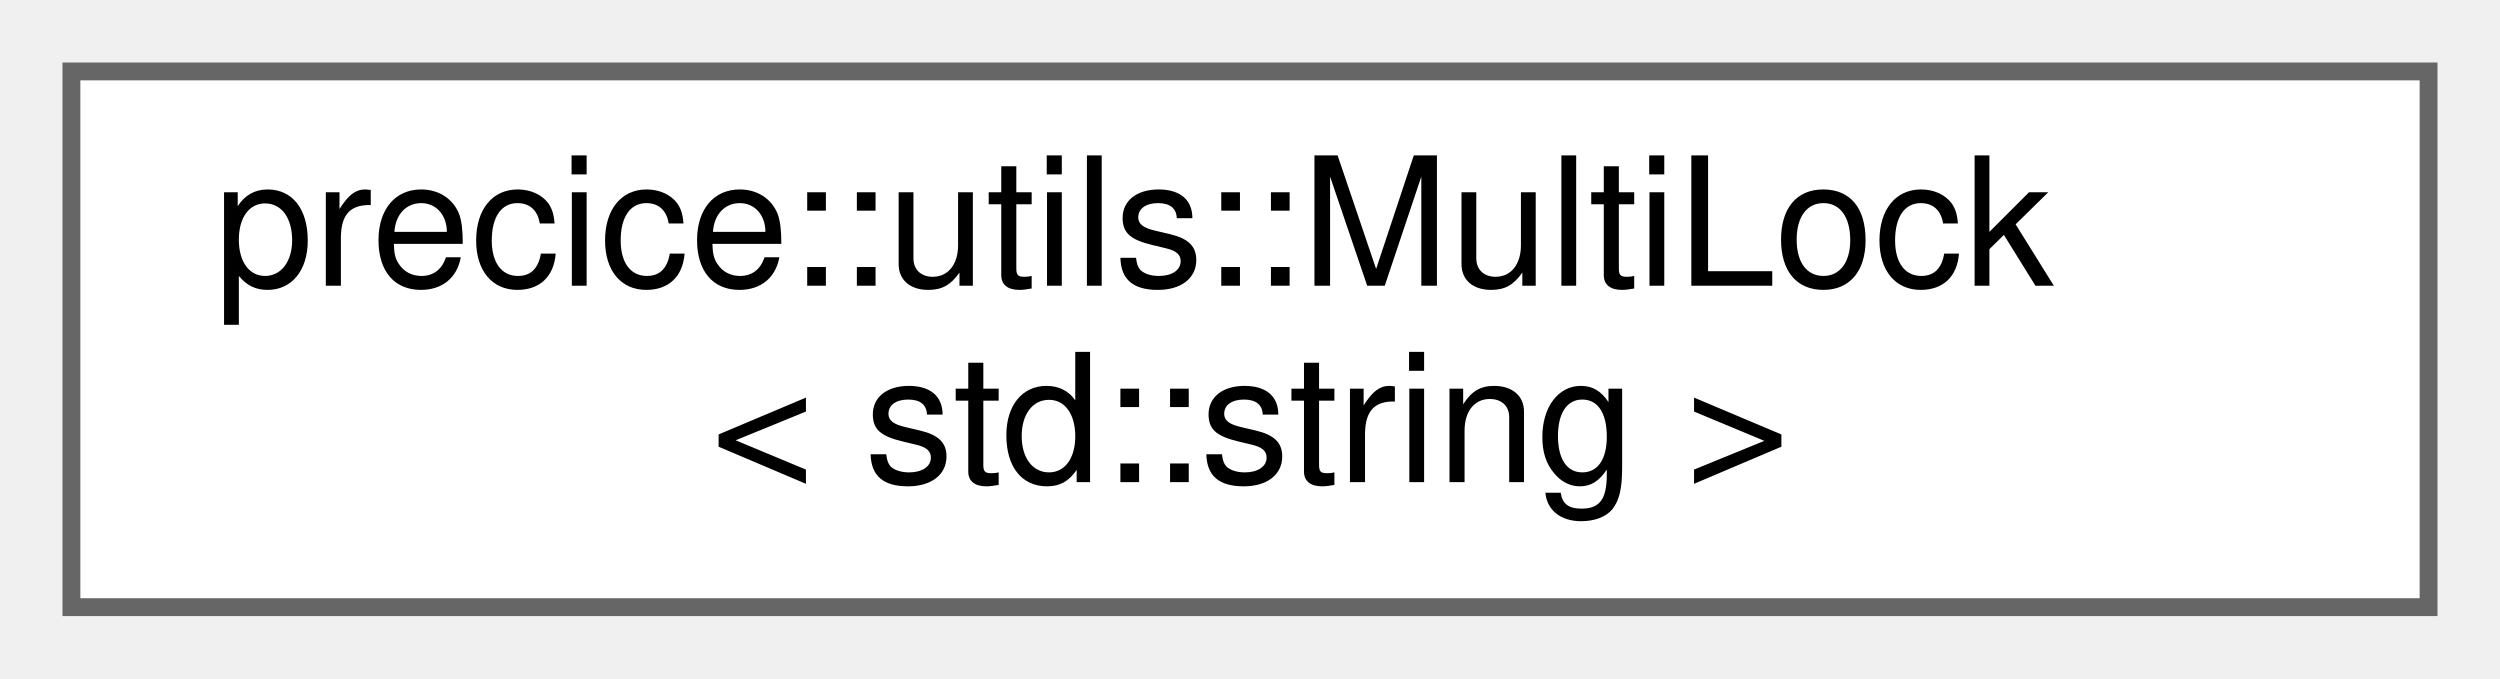
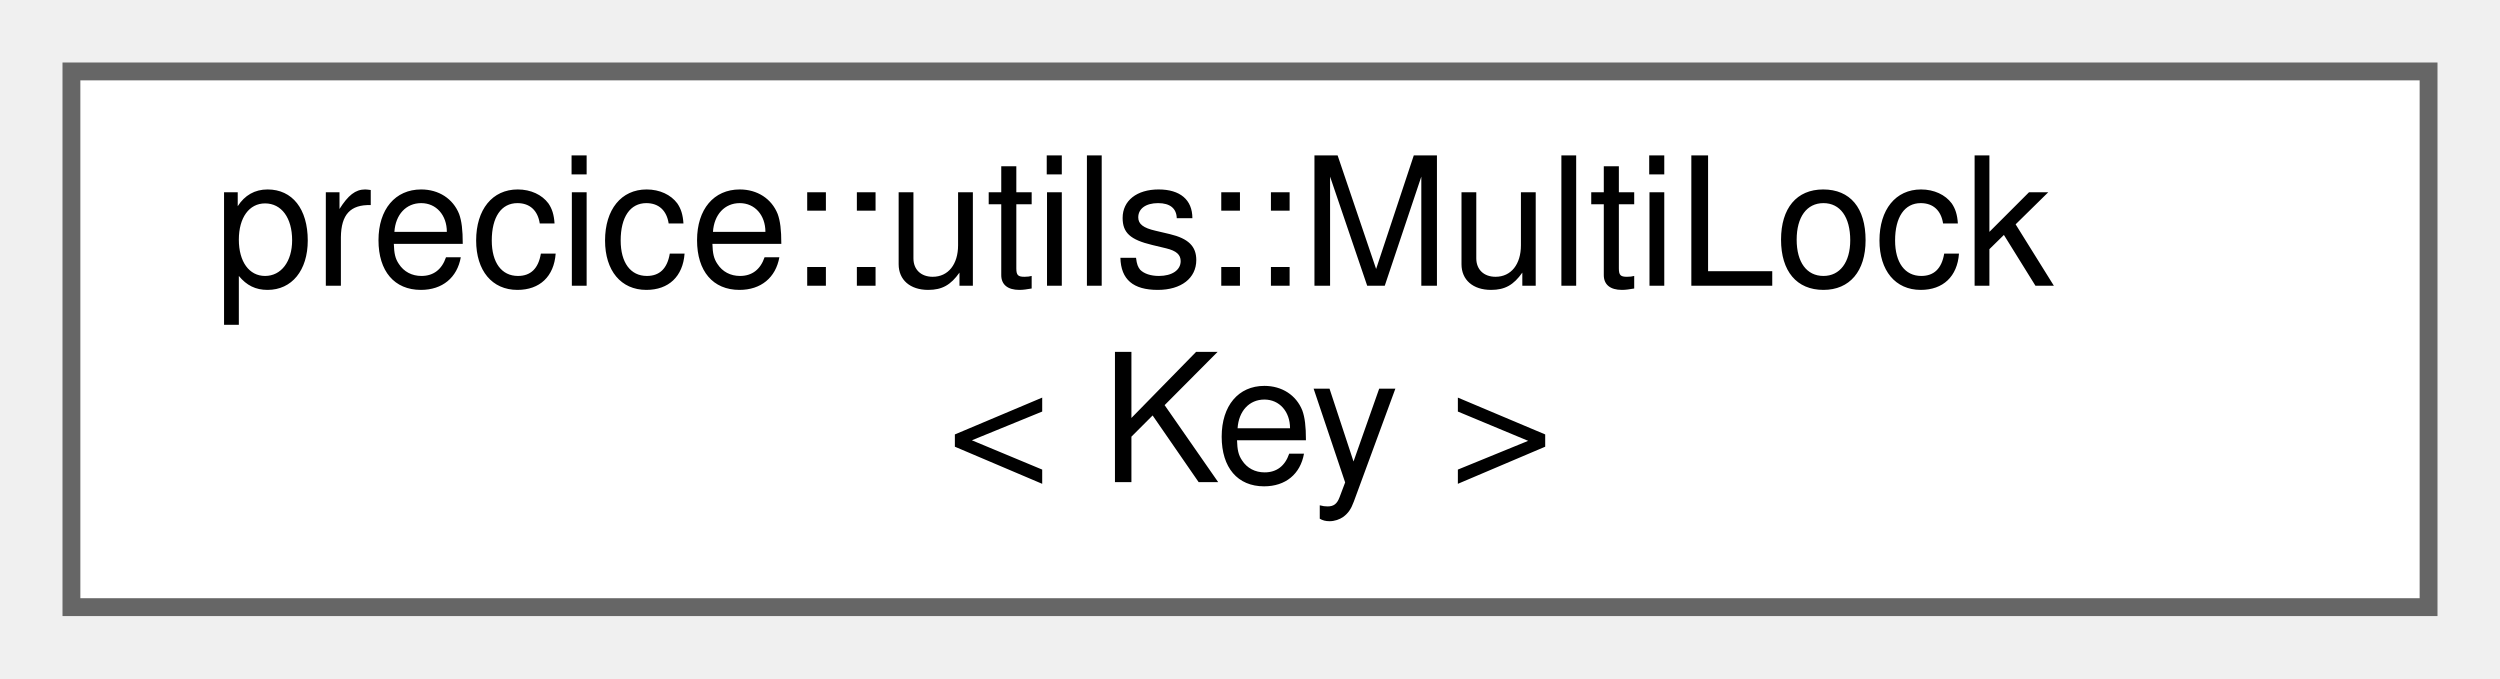
<svg xmlns="http://www.w3.org/2000/svg" xmlns:xlink="http://www.w3.org/1999/xlink" width="140pt" height="38pt" viewBox="0.00 0.00 140.00 38.00">
  <g id="graph0" class="graph" transform="scale(1 1) rotate(0) translate(4 34)">
    <g id="Node000000" class="node">
      <g id="a_Node000000">
-         <a xlink:href="classprecice_1_1utils_1_1MultiLock.html" target="_top" xlink:title=" ">
+         <a xlink:href="classprecice_1_1utils_1_1MultiLock.html" target="_top" xlink:title="Class handling multiple locks allowing global lock and unlock operations.">
          <polygon fill="white" stroke="#666666" points="132,-30 0,-30 0,0 132,0 132,-30" />
          <text text-anchor="start" x="8" y="-18" font-family="Helvetica,sans-Serif" font-size="10.00">precice::utils::MultiLock</text>
-           <text text-anchor="middle" x="66" y="-7" font-family="Helvetica,sans-Serif" font-size="10.00">&lt; std::string &gt;</text>
+           <text text-anchor="middle" x="66" y="-7" font-family="Helvetica,sans-Serif" font-size="10.00">&lt; Key &gt;</text>
        </a>
      </g>
    </g>
  </g>
</svg>
